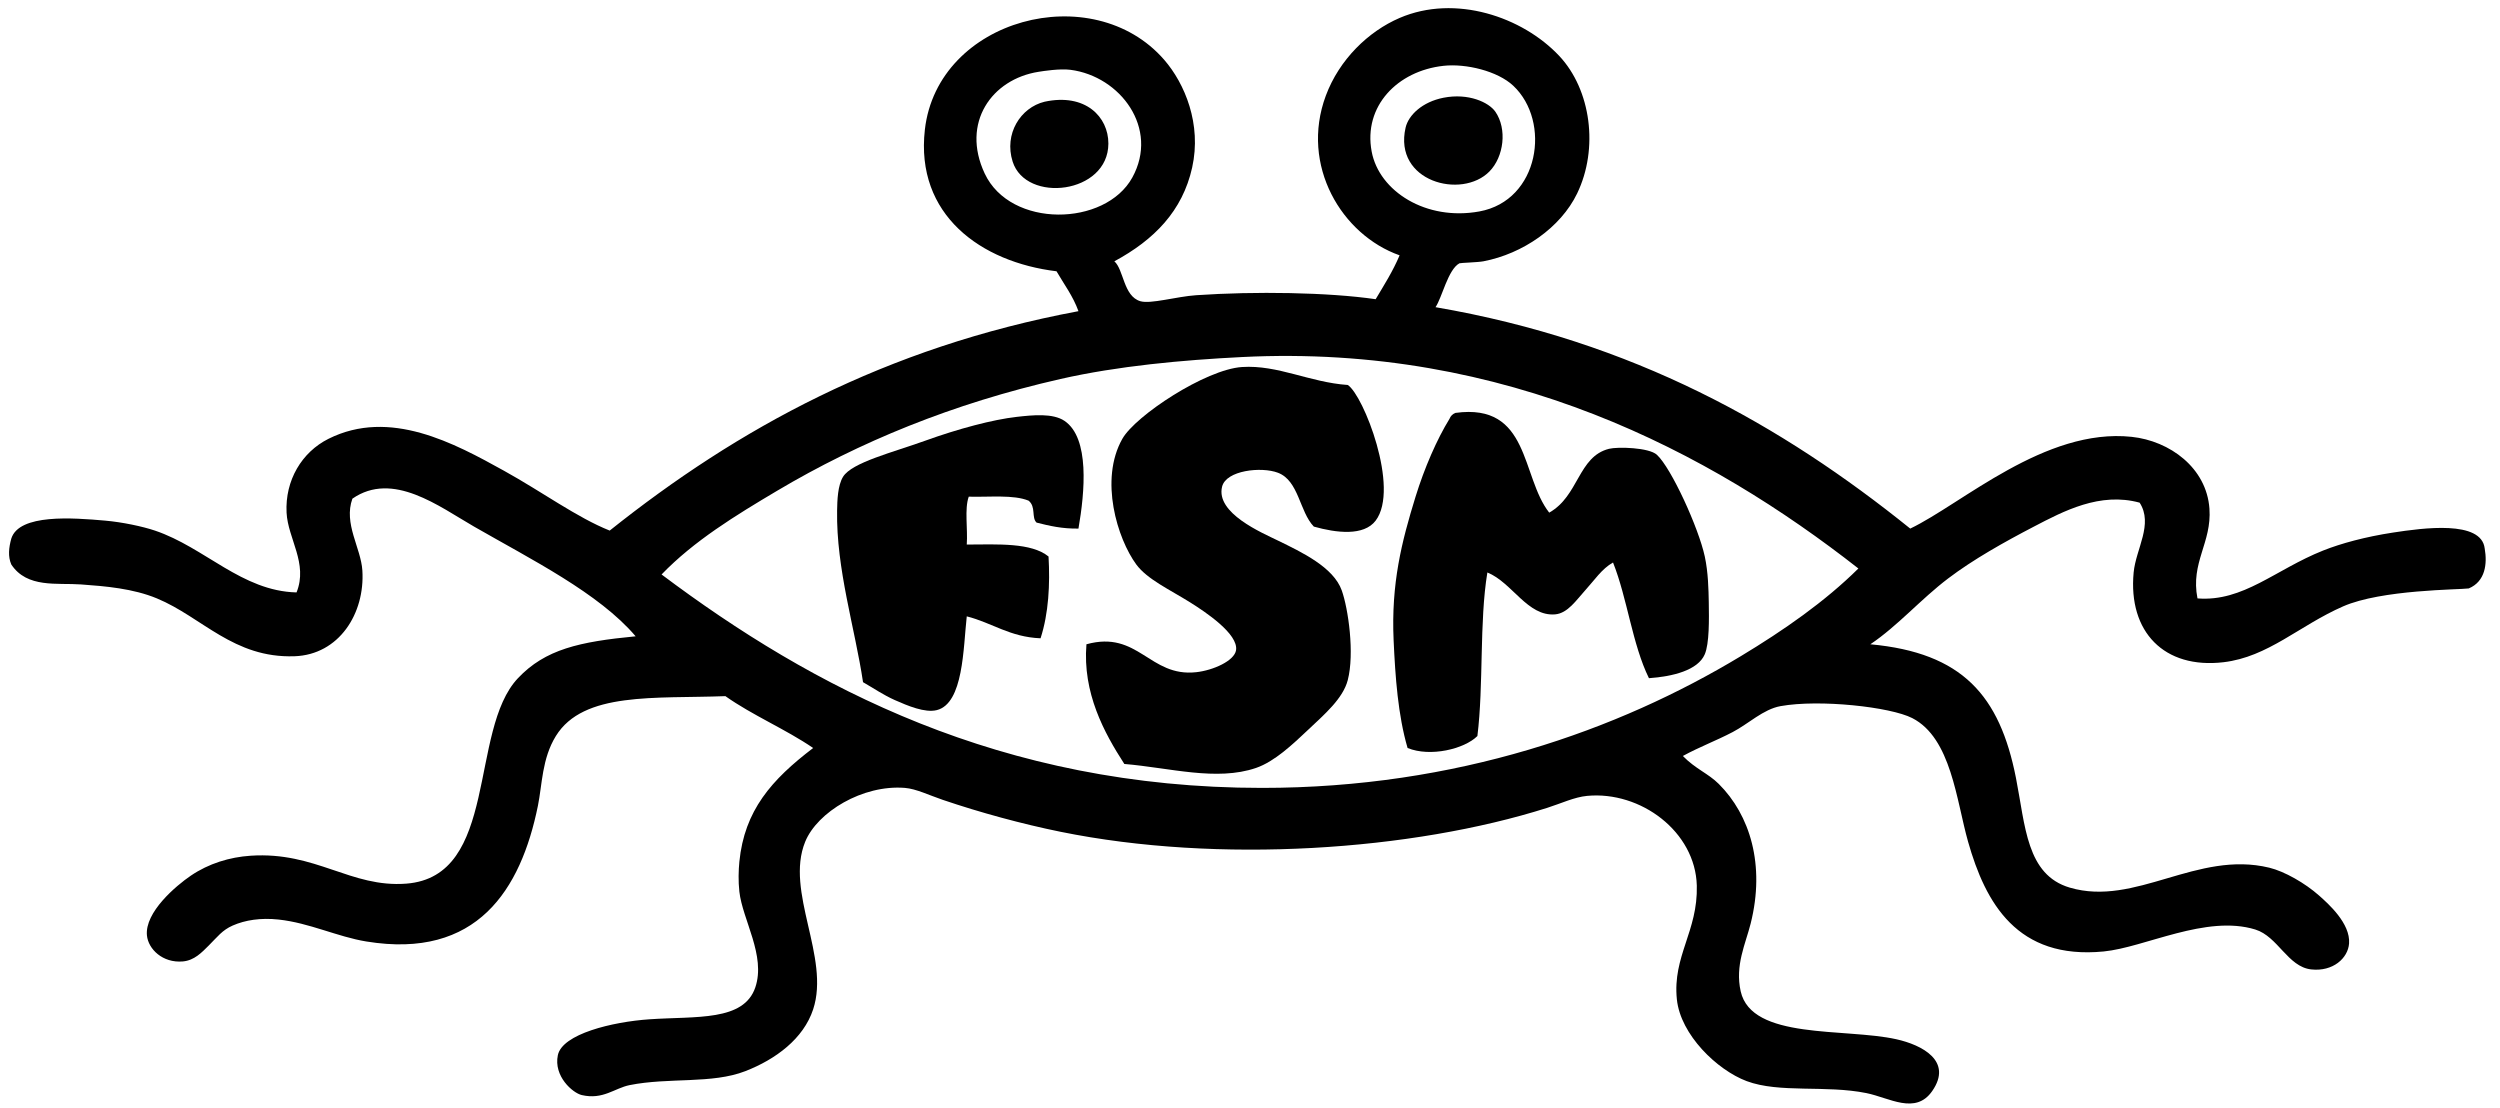
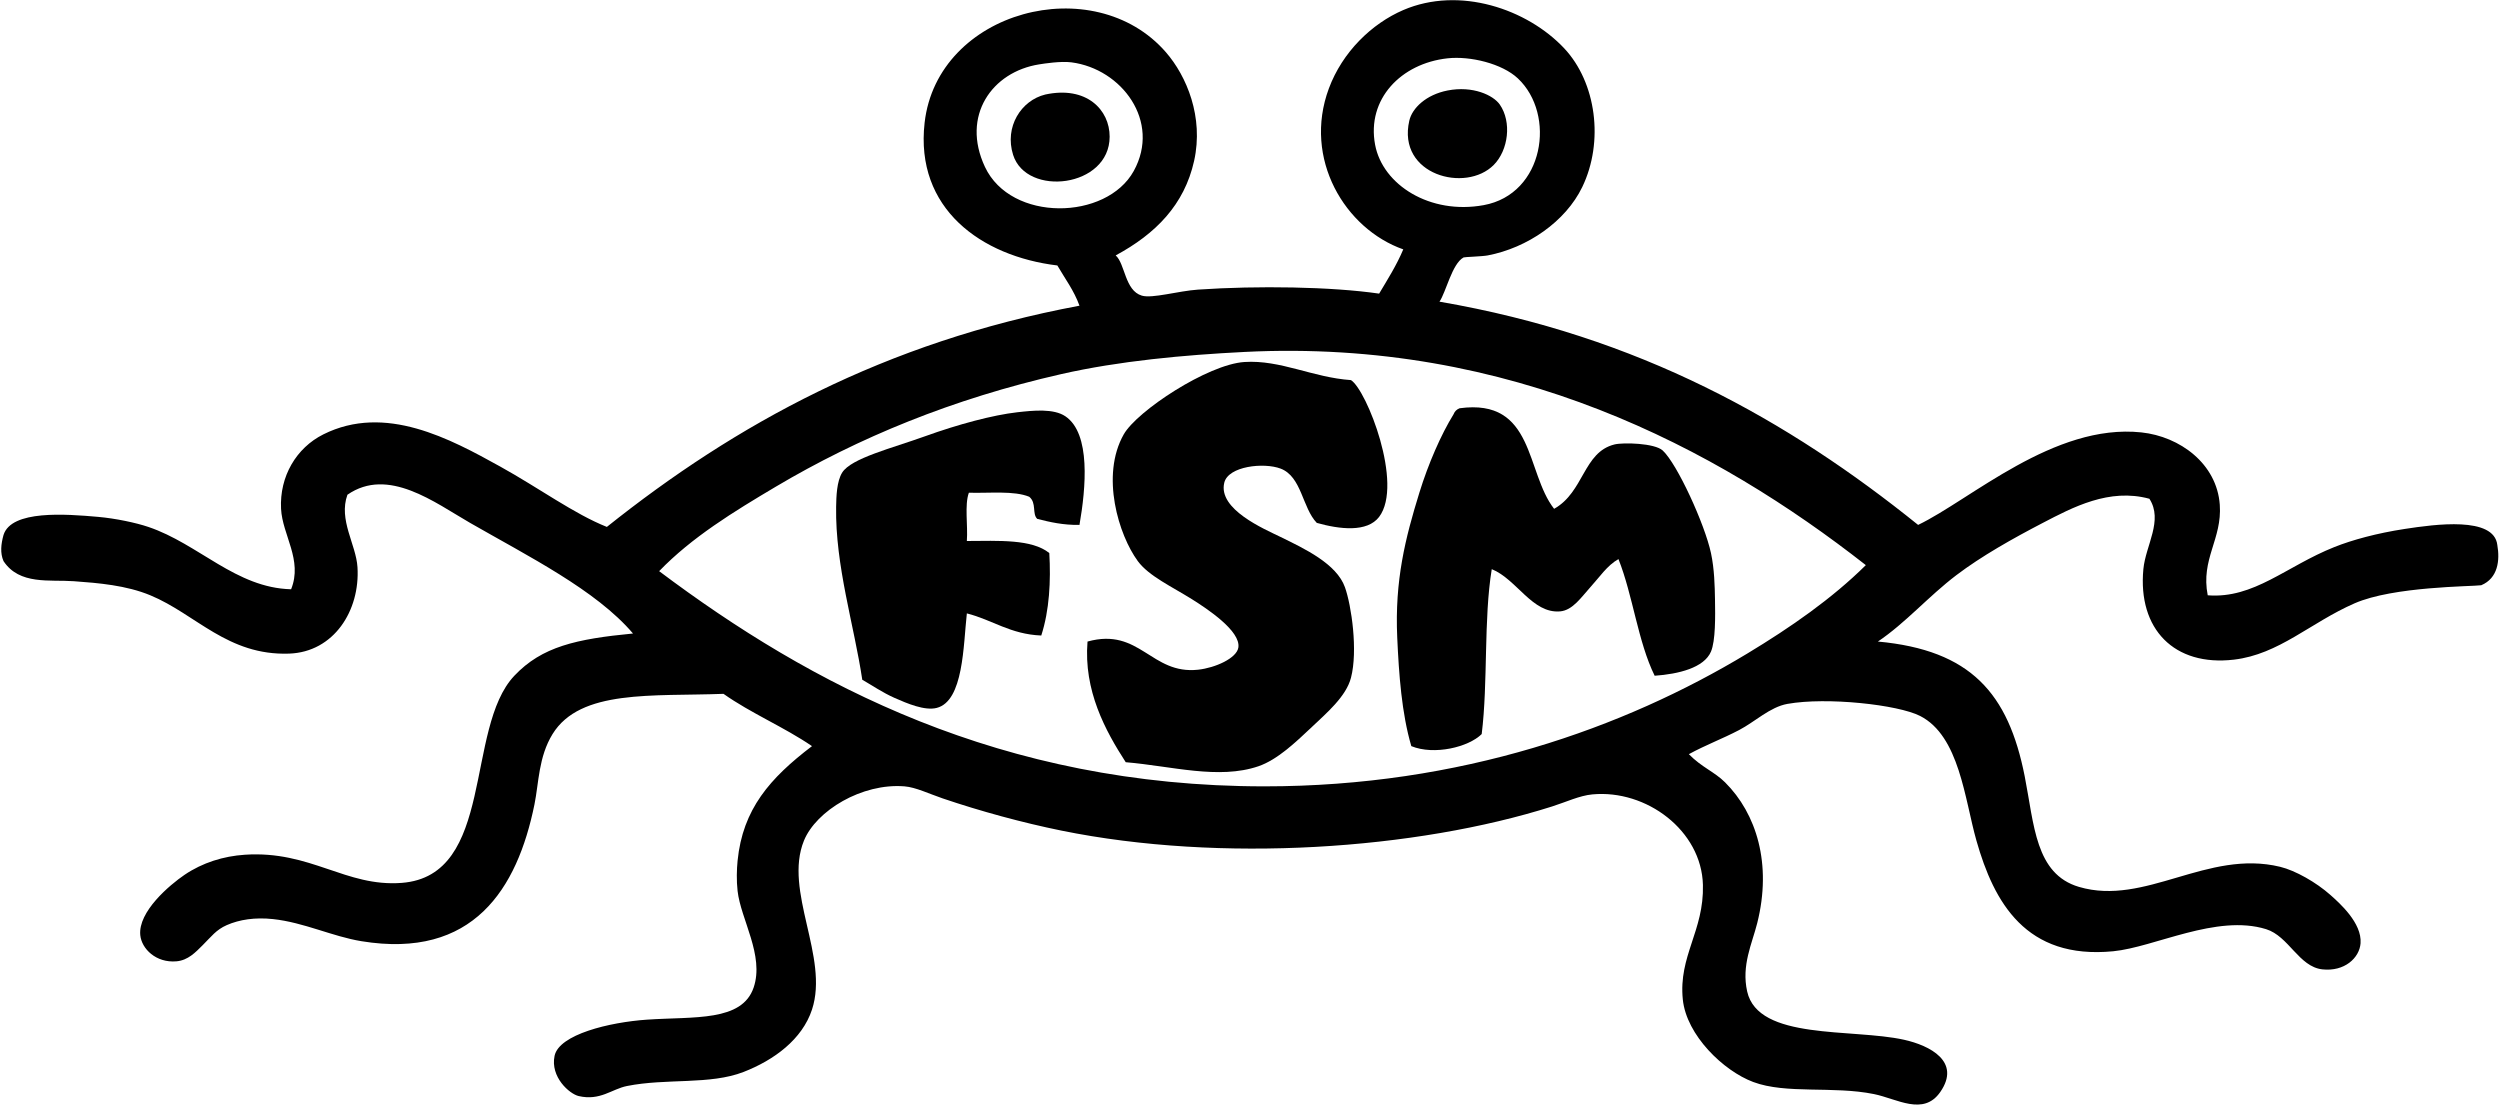
- <svg xmlns="http://www.w3.org/2000/svg" viewBox="0 0 1253.333 555.333">
-   <g clip-rule="evenodd" fill-rule="evenodd">
-     <path d="m1245.667 275c1.334 7.667.334 16.5-8 20-4.833.667-43.654.531-63 9-21.94 9.605-37.56 25.378-60 28-29.666 3.466-47.821-15.2-45-45 1.125-11.881 9.965-24.202 3-35-19.943-5.446-38.138 4.267-53 12-14.831 7.717-30.479 16.497-43 26-13.781 10.459-25.274 23.788-39 33 46.19 4.249 64.854 25.713 73 67 4.743 24.043 5.218 48.593 27 55 32.92 9.683 63.768-18.787 100-10 7.615 1.847 17.951 7.735 25 14 4.555 4.048 15.736 13.93 15 24-.539 7.369-8.07 14.215-19 13-11.699-1.3-16.696-16.513-28-20-24.63-7.598-55.408 8.991-76 11-43.442 4.239-59.289-24.34-68-55-5.881-20.698-8.444-52.005-28-62-11.013-5.629-46.475-9.502-66-6-8.644 1.55-16.108 8.875-24 13-8.491 4.438-16.462 7.348-25 12 6.407 6.55 12.68 8.708 18 14 15.641 15.557 23.391 40.597 16 70-2.563 10.192-7.925 20.986-5 34 5.49 24.43 52.133 18.265 78 24 12.836 2.846 28.529 10.869 18 26-8.38 12.041-21.456 3.333-33 1-20.373-4.117-43.583.146-60-6-14.787-5.536-33.18-23.229-35-41-2.225-21.709 10.585-34.084 10-57-.691-27.06-28.143-47.534-55-45-6.391.603-12.996 3.776-20 6-67.617 21.467-164.746 28.131-244 12-19.237-3.916-40.299-9.644-59-16-6.814-2.316-13.398-5.548-19-6-21.183-1.711-43.943 12.131-50 27-10.213 25.073 12.594 57.892 4 84-4.878 14.817-18.823 25.086-34 31-16.721 6.516-38.313 3.06-58 7-7.576 1.517-13.314 7.468-24 5-4.562-1.054-14.206-9.446-12-20 2.219-10.617 27.202-16.718 46-18 23.463-1.6 47.21 1.105 53-16 5.375-15.879-6.438-33.927-8-48-.577-5.195-.431-10.658 0-15 2.55-25.695 16.109-41.097 37-57-13.856-9.477-30.333-16.333-44-26-35.264 1.339-71.213-2.366-85 20-6.993 11.345-6.824 24.309-9 35-8.558 42.045-30.495 77.063-86 68-14.528-2.373-28.587-9.339-44-11-8.893-.958-16.722.234-23 3-5.3 2.335-7.6 5.629-12 10-3.501 3.478-7.221 7.496-13 8-10.158.887-17.332-6.234-18-13-1.154-11.682 14.608-24.981 22-30 8.982-6.099 19.438-9.299 30-10 32.788-2.176 50.16 16.133 78 14 46.491-3.563 31.269-76.84 56-103 13.714-14.507 30.827-18.282 59-21-18.361-21.607-52.336-38.526-81-55-17.54-10.081-40.76-28.04-61-14-4.521 12.541 4.29 24.67 5 36 1.354 21.612-11.758 42.23-34 43-30.566 1.058-46.33-19.6-69-29-11.981-4.968-25.708-6.11-38-7-12.052-.873-27.063 1.979-35-10-1.75-4-1.25-8.5 0-13 3.935-12.495 30.937-10.414 47-9 8.671.763 18.781 2.901 25 5 25.106 8.474 43.55 30.327 71 31 5.86-14.578-4.34-26.908-5-40-.815-16.167 7.625-30.306 21-37 30.81-15.42 63.187 2.266 88 16 19.215 10.635 36.694 23.513 53 30 63.966-51.034 138.122-91.878 235-110-2.737-7.596-7.215-13.451-11-20-37.848-4.576-70.872-28.239-66-71 6.353-55.763 84.222-76.234 120-35 10.279 11.847 18.853 32.163 14 54-4.854 21.843-19.133 36.29-39 47 4.726 4.15 4.519 17.475 13 20 5.18 1.542 18.11-2.326 28-3 29.559-2.016 66.168-1.461 90 2 4.232-7.101 8.637-14.029 12-22-28.924-10.179-49.983-45.024-37-80 6.741-18.161 21.338-32.262 37-39 27.933-12.017 61.617-.549 80 19 15.995 17.01 19.87 46.479 9 69-8.289 17.175-27.297 30.241-47 34-2.794.533-11.56.765-12 1-5.758 3.082-8.769 17.364-12 22 99.269 17.065 173.565 59.102 238 111 25.934-12.409 67.588-50.625 111-46 19.152 2.041 37.547 15.532 39 36 1.216 17.128-9.559 26.934-6 45 22.971 1.799 38.994-14.442 63-24 8.975-3.573 21.162-6.883 35-9 15.013-2.297 44.381-6.358 46 8zm-558-199c3.752 19.945 27.329 34.883 54 30 30.122-5.515 36.054-45.059 17-63-7.879-7.418-23.761-11.233-35-10-23.087 2.533-40.28 20.252-36 43zm-194 11c12.946 27.572 60.446 26.632 74 2 13.557-24.637-5.967-50.754-31-54-5.364-.696-13.716.642-16 1-23.459 3.683-38.962 25.525-27 51zm129 92c-30.024 1.507-62.289 4.476-91 11-54.206 12.317-100.953 31.651-142 56-20.933 12.417-41.784 25.175-58 42 74.994 56.291 169.869 107 301 107 97.647 0 178.652-28.981 240-66 21.664-13.073 42.236-27.387 59-44-74.311-58.222-176.443-112.653-309-106z" />
-     <path d="m723.667 49c12.567-2.468 22.768 2.331 26 7 6.001 8.668 4.281 22.631-3 30-13.892 14.06-48.185 5.065-42-22 1.439-6.298 8.398-12.918 19-15z" />
-     <path d="m523.667 51c20.483-4.426 32.035 7.586 32 21-.065 25.296-41.336 30.078-48 9-4.387-13.874 3.958-27.062 16-30z" />
-     <path d="m675.667 193c7.817 4.939 26.227 51.847 14 68-5.938 7.845-19.646 6.197-31 3-7.244-7.541-7.479-23.008-18-27-8.307-3.152-25.993-1.237-28 7-3.229 13.254 19.835 23.011 28 27 11.912 5.819 27.844 13.321 32 25 3.255 9.146 6.501 31.58 3 45-2.4 9.202-11.603 17.093-20 25-7.531 7.091-16.645 15.798-26 19-19.801 6.778-43.327-.117-66-2-10.099-15.621-20.999-35.597-19-60 26.048-7.213 31.564 16.556 55 14 8.558-.934 19.155-5.702 20-11 1.304-8.181-15.507-19.302-23-24-10.096-6.33-21.539-11.574-27-19-9.49-12.903-18.614-42.469-7-63 6.592-11.653 41.779-34.811 60-36 17.96-1.172 33.917 7.689 53 9z" />
-     <path d="m729.667 207c37.447-5.114 32.784 31.882 47 50 14.905-8.342 14.457-28.109 30-32 4.314-1.08 20.031-.675 24 3 7.227 6.692 20.892 36.592 24 51 1.712 7.936 1.884 16.603 2 23 .155 8.527.291 20.623-2 26-3.433 8.056-16.11 11.164-28 12-8.347-16.986-10.793-39.874-18-58-5.658 3.178-9.313 8.866-14 14-4.371 4.787-8.699 11.458-15 12-13.867 1.193-21.533-15.954-34-21-4.086 24.914-1.809 56.191-5 82-6.545 6.516-23.656 10.655-35 6-4.813-16.406-6.169-35.694-7-54-1.293-28.474 4.032-49.44 11-72 4.471-14.475 10.732-28.817 17-39 .559-1.44 1.559-2.44 3-3z" />
-     <path d="m540.667 265c-8.128.128-14.624-1.376-21-3-2.665-2.515-.195-7.932-4-11-7.567-3.1-19.62-1.714-30-2-2.208 6.125-.425 16.242-1 24 15.739-.073 32.352-1.019 41 6 .794 13.907.065 28.464-4 41-15.386-.614-24.241-7.759-37-11-1.774 15.88-1.623 43.606-15 47-5.945 1.508-14.652-2.195-21-5-5.874-2.596-11.197-6.275-16-9-4.013-26.956-13.488-56.772-13-86 .085-5.076.287-12.623 3-17 4.443-7.167 24.916-12.189 41-18 16.938-6.119 34.126-10.647 46-12 8.103-.923 18.177-1.943 24 2 12.718 8.612 10.184 35.661 7 54z" />
-   </g>
+ <svg xmlns="http://www.w3.org/2000/svg" viewBox="0 0 1243.08 550">
+   <path d="m1241.75 271c1.334 7.667.334 16.5-8 20-4.833.667-43.654.531-63 9-21.94 9.605-37.56 25.378-60 28-29.666 3.466-47.821-15.2-45-45 1.125-11.881 9.965-24.202 3-35-19.943-5.446-38.138 4.267-53 12-14.831 7.717-30.479 16.497-43 26-13.781 10.459-25.274 23.788-39 33 46.19 4.249 64.854 25.713 73 67 4.743 24.043 5.218 48.593 27 55 32.92 9.683 63.768-18.787 100-10 7.615 1.847 17.951 7.735 25 14 4.555 4.048 15.736 13.93 15 24-.539 7.369-8.07 14.215-19 13-11.699-1.3-16.696-16.513-28-20-24.63-7.598-55.408 8.991-76 11-43.442 4.239-59.289-24.34-68-55-5.881-20.698-8.444-52.005-28-62-11.013-5.629-46.475-9.502-66-6-8.644 1.55-16.108 8.875-24 13-8.491 4.438-16.462 7.348-25 12 6.407 6.55 12.68 8.708 18 14 15.641 15.557 23.391 40.597 16 70-2.563 10.192-7.925 20.986-5 34 5.49 24.43 52.133 18.265 78 24 12.836 2.846 28.529 10.869 18 26-8.38 12.041-21.456 3.333-33 1-20.373-4.117-43.583.146-60-6-14.787-5.536-33.18-23.229-35-41-2.225-21.709 10.585-34.084 10-57-.691-27.06-28.143-47.534-55-45-6.391.603-12.996 3.776-20 6-67.617 21.467-164.746 28.131-244 12-19.237-3.916-40.299-9.644-59-16-6.814-2.316-13.398-5.548-19-6-21.183-1.711-43.943 12.131-50 27-10.213 25.073 12.594 57.892 4 84-4.878 14.817-18.823 25.086-34 31-16.721 6.516-38.313 3.06-58 7-7.576 1.517-13.314 7.468-24 5-4.562-1.054-14.206-9.446-12-20 2.219-10.617 27.202-16.718 46-18 23.463-1.6 47.21 1.105 53-16 5.375-15.879-6.438-33.927-8-48-.577-5.195-.431-10.658 0-15 2.55-25.695 16.109-41.097 37-57-13.856-9.477-30.333-16.333-44-26-35.264 1.339-71.213-2.366-85 20-6.993 11.345-6.824 24.309-9 35-8.558 42.045-30.495 77.063-86 68-14.528-2.373-28.587-9.339-44-11-8.893-.958-16.722.234-23 3-5.3 2.335-7.6 5.629-12 10-3.501 3.478-7.221 7.496-13 8-10.158.887-17.332-6.234-18-13-1.154-11.682 14.608-24.981 22-30 8.982-6.099 19.438-9.299 30-10 32.788-2.176 50.16 16.133 78 14 46.491-3.563 31.269-76.84 56-103 13.714-14.507 30.827-18.282 59-21-18.361-21.607-52.336-38.526-81-55-17.54-10.081-40.76-28.04-61-14-4.521 12.541 4.29 24.67 5 36 1.354 21.612-11.758 42.23-34 43-30.566 1.058-46.33-19.6-69-29-11.981-4.968-25.708-6.11-38-7-12.052-.873-27.063 1.979-35-10-1.75-4-1.25-8.5 0-13 3.935-12.495 30.937-10.414 47-9 8.671.763 18.781 2.901 25 5 25.106 8.474 43.55 30.327 71 31 5.86-14.578-4.34-26.908-5-40-.815-16.167 7.625-30.306 21-37 30.81-15.42 63.187 2.266 88 16 19.215 10.635 36.694 23.513 53 30 63.966-51.034 138.122-91.878 235-110-2.737-7.596-7.215-13.451-11-20-37.848-4.576-70.872-28.239-66-71 6.353-55.763 84.222-76.234 120-35 10.279 11.847 18.853 32.163 14 54-4.854 21.843-19.133 36.29-39 47 4.726 4.15 4.519 17.475 13 20 5.18 1.542 18.11-2.326 28-3 29.559-2.016 66.168-1.461 90 2 4.232-7.101 8.637-14.029 12-22-28.924-10.179-49.983-45.024-37-80 6.741-18.161 21.338-32.262 37-39 27.933-12.017 61.617-.549 80 19 15.995 17.01 19.87 46.479 9 69-8.289 17.175-27.297 30.241-47 34-2.794.533-11.56.765-12 1-5.758 3.082-8.769 17.364-12 22 99.269 17.065 173.565 59.102 238 111 25.934-12.409 67.588-50.625 111-46 19.152 2.041 37.547 15.532 39 36 1.216 17.128-9.559 26.934-6 45 22.971 1.799 38.994-14.442 63-24 8.975-3.573 21.162-6.883 35-9 15.013-2.297 44.381-6.358 46 8zm-558-199c3.752 19.945 27.329 34.883 54 30 30.122-5.515 36.054-45.059 17-63-7.879-7.418-23.761-11.233-35-10-23.087 2.533-40.28 20.252-36 43zm-194 11c12.946 27.572 60.446 26.632 74 2 13.557-24.637-5.967-50.754-31-54-5.364-.696-13.716.642-16 1-23.459 3.683-38.962 25.525-27 51zm129 92c-30.024 1.507-62.289 4.476-91 11-54.206 12.317-100.953 31.651-142 56-20.933 12.417-41.784 25.175-58 42 74.994 56.291 169.869 107 301 107 97.647 0 178.652-28.981 240-66 21.664-13.073 42.236-27.387 59-44-74.311-58.222-176.443-112.653-309-106z" />
+   <path d="m719.75 45c12.567-2.468 22.768 2.331 26 7 6.001 8.668 4.281 22.631-3 30-13.892 14.06-48.185 5.065-42-22 1.439-6.298 8.398-12.918 19-15z" />
+   <path d="m519.75 47c20.483-4.426 32.035 7.586 32 21-.065 25.296-41.336 30.078-48 9-4.387-13.874 3.958-27.062 16-30z" />
+   <path d="m671.75 189c7.817 4.939 26.227 51.847 14 68-5.938 7.845-19.646 6.197-31 3-7.244-7.541-7.479-23.008-18-27-8.307-3.152-25.993-1.237-28 7-3.229 13.254 19.835 23.011 28 27 11.912 5.819 27.844 13.321 32 25 3.255 9.146 6.501 31.58 3 45-2.4 9.202-11.603 17.093-20 25-7.531 7.091-16.645 15.798-26 19-19.801 6.778-43.327-.117-66-2-10.099-15.621-20.999-35.597-19-60 26.048-7.213 31.564 16.556 55 14 8.558-.934 19.155-5.702 20-11 1.304-8.181-15.507-19.302-23-24-10.096-6.33-21.539-11.574-27-19-9.49-12.903-18.614-42.469-7-63 6.592-11.653 41.779-34.811 60-36 17.96-1.172 33.917 7.689 53 9z" />
+   <path d="m725.75 203c37.447-5.114 32.784 31.882 47 50 14.905-8.342 14.457-28.109 30-32 4.314-1.08 20.031-.675 24 3 7.227 6.692 20.892 36.592 24 51 1.712 7.936 1.884 16.603 2 23 .155 8.527.291 20.623-2 26-3.433 8.056-16.11 11.164-28 12-8.347-16.986-10.793-39.874-18-58-5.658 3.178-9.313 8.866-14 14-4.371 4.787-8.699 11.458-15 12-13.867 1.193-21.533-15.954-34-21-4.086 24.914-1.809 56.191-5 82-6.545 6.516-23.656 10.655-35 6-4.813-16.406-6.169-35.694-7-54-1.293-28.474 4.032-49.44 11-72 4.471-14.475 10.732-28.817 17-39 .559-1.44 1.559-2.44 3-3z" />
+   <path d="m536.75 261c-8.128.128-14.624-1.376-21-3-2.665-2.515-.195-7.932-4-11-7.567-3.1-19.62-1.714-30-2-2.208 6.125-.425 16.242-1 24 15.739-.073 32.352-1.019 41 6 .794 13.907.065 28.464-4 41-15.386-.614-24.241-7.759-37-11-1.774 15.88-1.623 43.606-15 47-5.945 1.508-14.652-2.195-21-5-5.874-2.596-11.197-6.275-16-9-4.013-26.956-13.488-56.772-13-86 .085-5.076.287-12.623 3-17 4.443-7.167 24.916-12.189 41-18 16.938-6.119 34.126-10.647 46-12 8.103-.923 18.177-1.943 24 2 12.718 8.612 10.184 35.661 7 54z" />
</svg>
